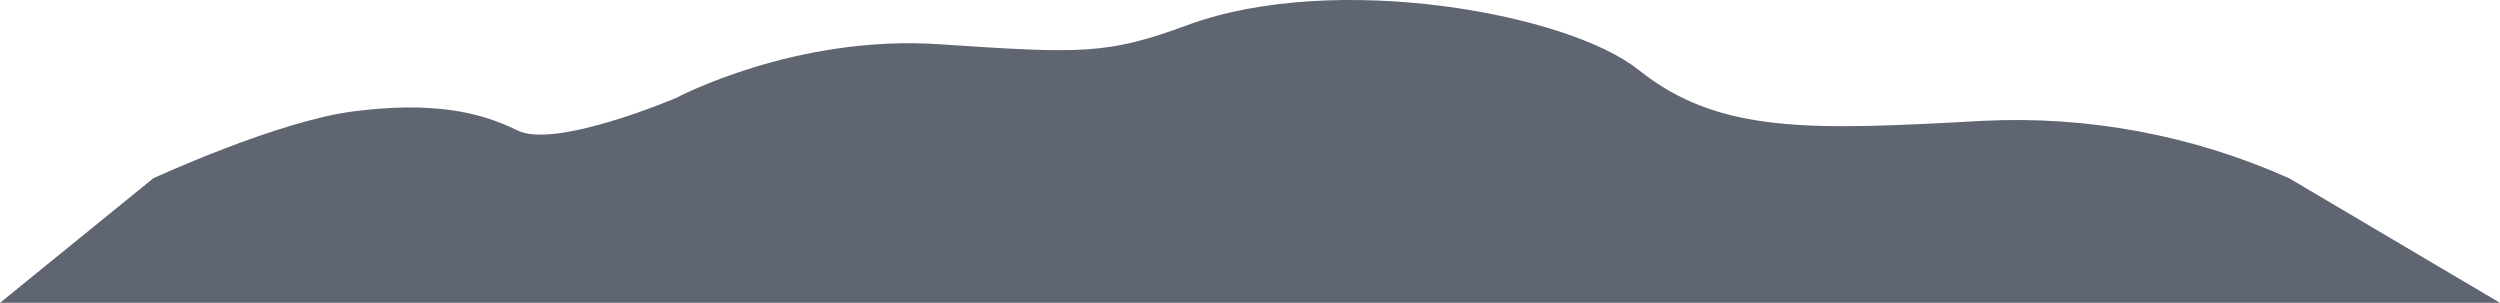
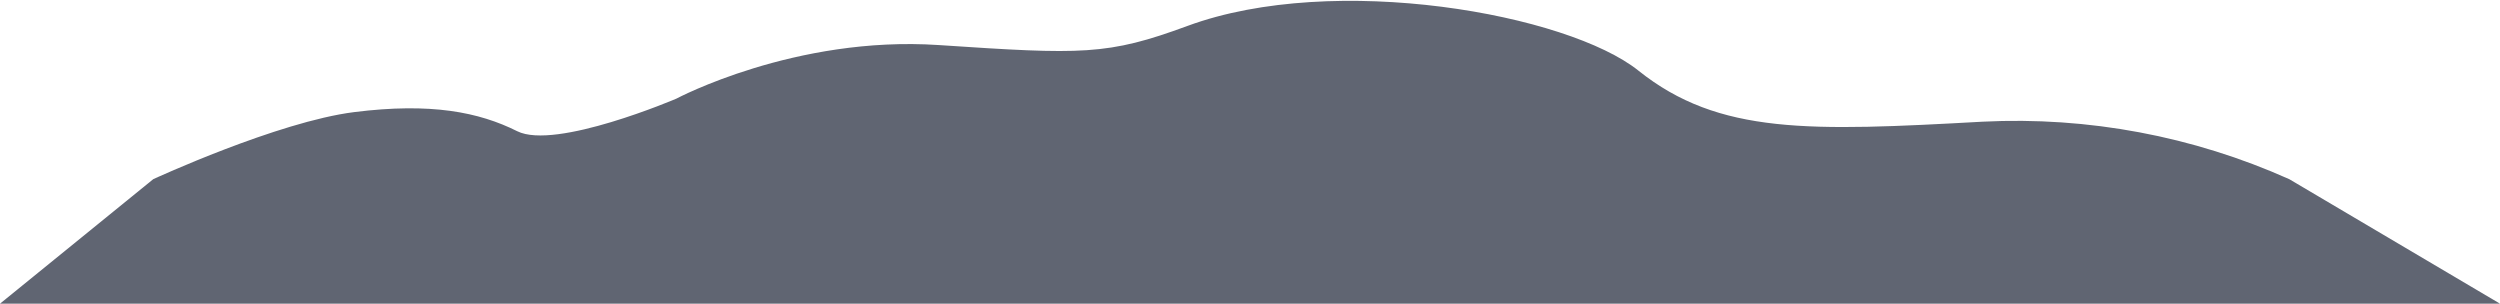
- <svg xmlns="http://www.w3.org/2000/svg" viewBox="0 0 354 42.88">
-   <defs>
-     <style>.cls-1{fill:#606572;}</style>
-   </defs>
-   <g id="레이어_2" data-name="레이어 2">
-     <g id="_1_사본" data-name="1 사본">
-       <path class="cls-1" d="M21.7,25.25s17.63-8.14,28.48-9.5,17.64,0,23.06,2.71,22.53-4.61,22.53-4.61,16.8-8.95,37.15-7.59,23.88,1.48,35.26-2.72C189-4.12,222,1.88,232,9.88c11.41,9.12,24.34,8.58,48.76,7.23a94.76,94.76,0,0,1,43.4,8.14L354,42.88H0Z" />
-     </g>
-   </g>
+ <svg xmlns="http://www.w3.org/2000/svg" width="354" height="43" viewBox="0 0 354 43" fill="none">
+   <path d="M21.7 25.37C21.7 25.37 39.33 17.23 50.18 15.87C61.03 14.51 67.82 15.87 73.24 18.58C78.66 21.29 95.77 13.97 95.77 13.97C95.77 13.97 112.57 5.02 132.92 6.38C153.27 7.74 156.8 7.86 168.18 3.66C189 -4 222 2 232 10C243.41 19.12 256.34 18.58 280.76 17.23C295.666 16.488 310.536 19.277 324.16 25.37L354 43H0L21.7 25.37Z" fill="#606572" />
</svg>
